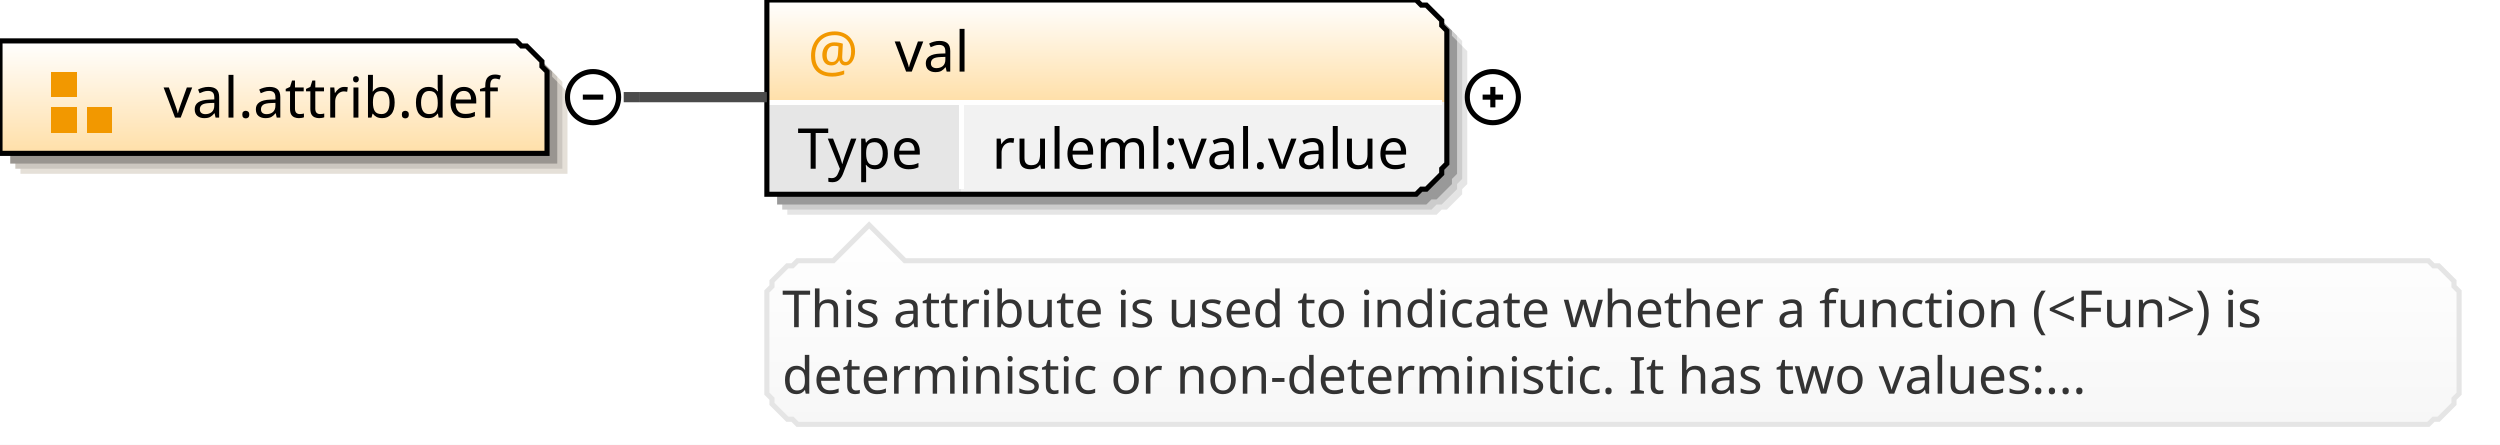
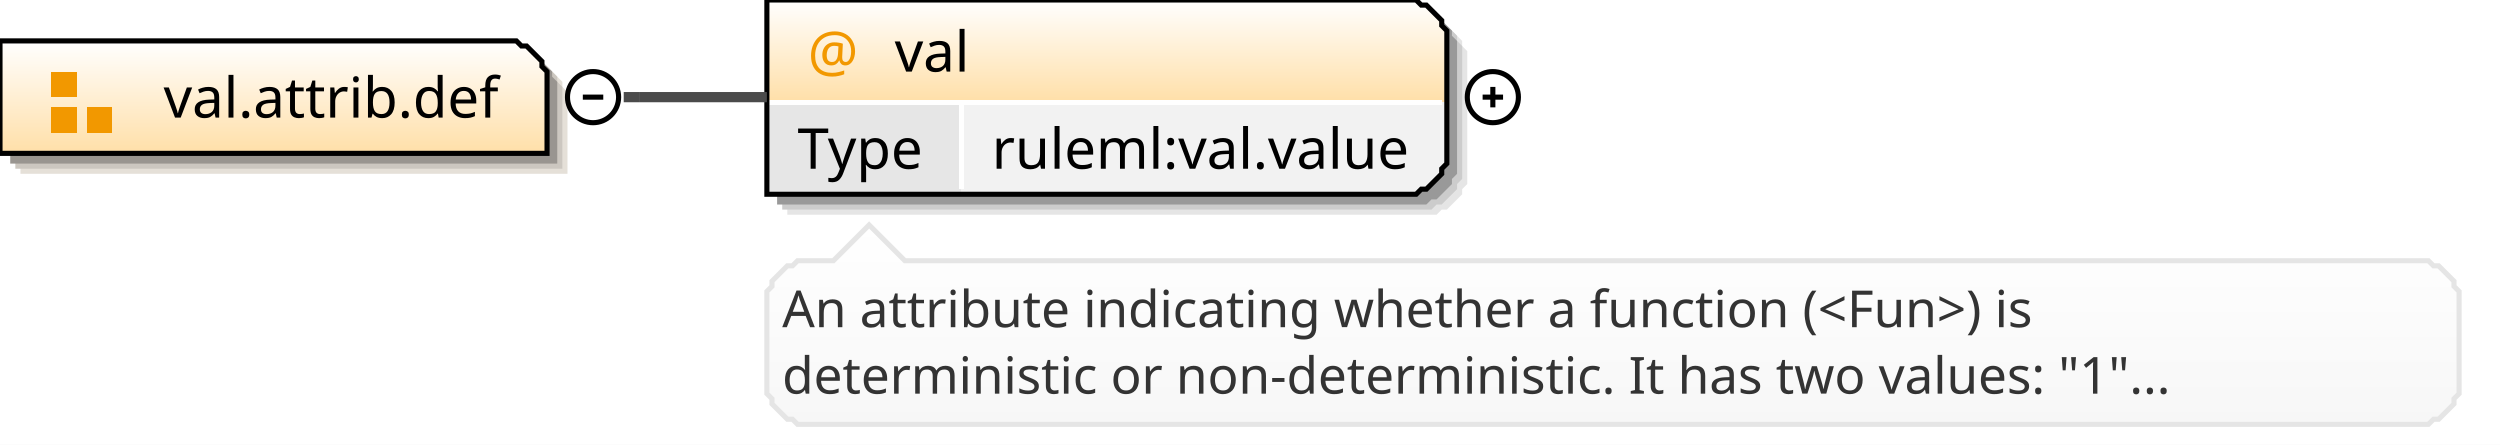
<svg xmlns="http://www.w3.org/2000/svg" color-interpolation="auto" color-rendering="auto" fill="black" fill-opacity="1" font-family="'Dialog'" font-size="12" font-style="normal" font-weight="normal" height="87" image-rendering="auto" shape-rendering="auto" stroke="black" stroke-dasharray="none" stroke-dashoffset="0" stroke-linecap="square" stroke-linejoin="miter" stroke-miterlimit="10" stroke-opacity="1" stroke-width="1" text-rendering="auto" width="489">
  <defs id="genericDefs" />
  <g>
    <defs id="defs1">
      <linearGradient gradientUnits="userSpaceOnUse" id="linearGradient1" spreadMethod="pad" x1="0" x2="0" y1="8" y2="30">
        <stop offset="0%" stop-color="white" stop-opacity="1" />
        <stop offset="100%" stop-color="rgb(255,223,168)" stop-opacity="1" />
      </linearGradient>
      <linearGradient gradientUnits="userSpaceOnUse" id="linearGradient2" spreadMethod="pad" x1="150" x2="150" y1="0" y2="20">
        <stop offset="0%" stop-color="white" stop-opacity="1" />
        <stop offset="100%" stop-color="rgb(255,223,168)" stop-opacity="1" />
      </linearGradient>
      <linearGradient gradientUnits="userSpaceOnUse" id="linearGradient3" spreadMethod="pad" x1="150" x2="150" y1="44" y2="83">
        <stop offset="0%" stop-color="white" stop-opacity="1" />
        <stop offset="100%" stop-color="rgb(247,247,247)" stop-opacity="1" />
      </linearGradient>
      <clipPath clipPathUnits="userSpaceOnUse" id="clipPath1">
        <path d="M0 0 L489 0 L489 87 L0 87 L0 0 Z" />
      </clipPath>
    </defs>
    <g fill="white" stroke="white" text-rendering="geometricPrecision">
      <rect clip-path="url(#clipPath1)" height="87" stroke="none" width="489" x="0" y="0" />
    </g>
    <g fill="rgb(229,224,216)" font-family="sans-serif" font-size="11" stroke="rgb(229,224,216)" text-rendering="geometricPrecision">
      <polygon clip-path="url(#clipPath1)" points=" 4 12 105 12 106 13 107 13 108 14 109 15 110 16 110 17 111 18 111 34 4 34" stroke="none" />
      <polygon clip-path="url(#clipPath1)" fill="rgb(204,199,192)" points=" 3 11 104 11 105 12 106 12 107 13 108 14 109 15 109 16 110 17 110 33 3 33" stroke="none" />
      <polygon clip-path="url(#clipPath1)" fill="rgb(153,149,144)" points=" 2 10 103 10 104 11 105 11 106 12 107 13 108 14 108 15 109 16 109 32 2 32" stroke="none" />
      <polygon clip-path="url(#clipPath1)" fill="url(#linearGradient1)" points=" 0 8 101 8 102 9 103 9 104 10 105 11 106 12 106 13 107 14 107 30 0 30" shape-rendering="crispEdges" stroke="none" />
      <polygon clip-path="url(#clipPath1)" fill="none" points=" 0 8 101 8 102 9 103 9 104 10 105 11 106 12 106 13 107 14 107 30 0 30" stroke="black" stroke-linecap="butt" />
    </g>
    <g fill="rgb(242,152,0)" font-family="sans-serif" font-size="11" shape-rendering="crispEdges" stroke="rgb(242,152,0)" stroke-linecap="butt" text-rendering="geometricPrecision">
      <rect clip-path="url(#clipPath1)" height="5" stroke="none" width="5" x="10" y="14" />
      <rect clip-path="url(#clipPath1)" height="5" stroke="none" width="5" x="10" y="21" />
      <rect clip-path="url(#clipPath1)" height="5" stroke="none" width="5" x="17" y="21" />
      <text clip-path="url(#clipPath1)" fill="black" stroke="none" x="32" xml:space="preserve" y="23">val.attrib.def</text>
      <circle clip-path="url(#clipPath1)" cx="116" cy="19" fill="none" r="5" shape-rendering="auto" stroke="black" />
      <line clip-path="url(#clipPath1)" fill="none" shape-rendering="auto" stroke="black" x1="114" x2="118" y1="19" y2="19" />
      <polygon clip-path="url(#clipPath1)" fill="rgb(229,229,229)" points=" 154 4 281 4 282 5 283 5 284 6 285 7 286 8 286 9 287 10 287 36 286 37 286 38 285 39 284 40 283 41 282 41 281 42 154 42" shape-rendering="auto" stroke="none" />
      <polygon clip-path="url(#clipPath1)" fill="rgb(204,204,204)" points=" 153 3 280 3 281 4 282 4 283 5 284 6 285 7 285 8 286 9 286 35 285 36 285 37 284 38 283 39 282 40 281 40 280 41 153 41" shape-rendering="auto" stroke="none" />
      <polygon clip-path="url(#clipPath1)" fill="rgb(153,153,153)" points=" 152 2 279 2 280 3 281 3 282 4 283 5 284 6 284 7 285 8 285 34 284 35 284 36 283 37 282 38 281 39 280 39 279 40 152 40" shape-rendering="auto" stroke="none" />
      <polygon clip-path="url(#clipPath1)" fill="url(#linearGradient2)" points=" 150 0 277 0 278 1 279 1 280 2 281 3 282 4 282 5 283 6 283 20 282 20 282 20 281 20 280 20 279 20 278 20 277 20 150 20" stroke="none" />
      <polygon clip-path="url(#clipPath1)" fill="rgb(230,230,230)" points=" 150 20 188 20 188 20 188 20 188 20 188 20 188 20 188 20 188 20 188 32 188 33 188 34 188 35 188 36 188 37 188 37 188 38 150 38" stroke="none" />
      <polygon clip-path="url(#clipPath1)" fill="rgb(242,242,242)" points=" 188 20 277 20 278 20 279 20 280 20 281 20 282 20 282 20 283 20 283 32 282 33 282 34 281 35 280 36 279 37 278 37 277 38 188 38" stroke="none" />
      <line clip-path="url(#clipPath1)" fill="none" stroke="white" x1="150" x2="282" y1="20" y2="20" />
      <text clip-path="url(#clipPath1)" fill="black" stroke="none" x="156" xml:space="preserve" y="33">Type</text>
      <text clip-path="url(#clipPath1)" fill="black" stroke="none" x="194" xml:space="preserve" y="33">ruleml:val.value</text>
      <line clip-path="url(#clipPath1)" fill="none" stroke="white" x1="188" x2="188" y1="20" y2="37" />
      <polygon clip-path="url(#clipPath1)" fill="none" points=" 150 0 277 0 278 1 279 1 280 2 281 3 282 4 282 5 283 6 283 32 282 33 282 34 281 35 280 36 279 37 278 37 277 38 150 38" shape-rendering="auto" stroke="black" />
      <text clip-path="url(#clipPath1)" stroke="none" x="158" xml:space="preserve" y="14">@</text>
      <text clip-path="url(#clipPath1)" fill="black" stroke="none" x="175" xml:space="preserve" y="14">val</text>
      <circle clip-path="url(#clipPath1)" cx="292" cy="19" fill="none" r="5" shape-rendering="auto" stroke="black" />
      <line clip-path="url(#clipPath1)" fill="none" shape-rendering="auto" stroke="black" x1="290" x2="294" y1="19" y2="19" />
      <line clip-path="url(#clipPath1)" fill="none" shape-rendering="auto" stroke="black" x1="292" x2="292" y1="17" y2="21" />
      <polygon clip-path="url(#clipPath1)" fill="url(#linearGradient3)" points=" 150 57 151 56 151 55 152 54 153 53 154 52 155 52 156 51 163 51 170 44 177 51 475 51 476 52 477 52 478 53 479 54 480 55 480 56 481 57 481 77 480 78 480 79 479 80 478 81 477 82 476 82 475 83 156 83 155 82 154 82 153 81 152 80 151 79 151 78 150 77" stroke="none" />
      <polygon clip-path="url(#clipPath1)" fill="none" points=" 150 57 151 56 151 55 152 54 153 53 154 52 155 52 156 51 163 51 170 44 177 51 475 51 476 52 477 52 478 53 479 54 480 55 480 56 481 57 481 77 480 78 480 79 479 80 478 81 477 82 476 82 475 83 156 83 155 82 154 82 153 81 152 80 151 79 151 78 150 77" shape-rendering="auto" stroke="rgb(229,229,229)" />
-       <text clip-path="url(#clipPath1)" fill="rgb(51,51,51)" font-size="10" stroke="none" x="153" xml:space="preserve" y="64">This attribute is used to indicate whether a function (&lt;Fun&gt;) is </text>
-       <text clip-path="url(#clipPath1)" fill="rgb(51,51,51)" font-size="10" stroke="none" x="153" xml:space="preserve" y="77">deterministic or non-deterministic. It has two values:...</text>
+       <text clip-path="url(#clipPath1)" fill="rgb(51,51,51)" font-size="10" stroke="none" x="153" xml:space="preserve" y="64">An attribute indicating whether a function (&lt;Fun&gt;) is </text>
+       <text clip-path="url(#clipPath1)" fill="rgb(51,51,51)" font-size="10" stroke="none" x="153" xml:space="preserve" y="77">deterministic or non-deterministic. It has two values: "1"...</text>
    </g>
    <g fill="rgb(75,75,75)" font-family="sans-serif" font-size="11" stroke="rgb(75,75,75)" stroke-linecap="butt" stroke-width="2" text-rendering="geometricPrecision">
      <line clip-path="url(#clipPath1)" fill="none" x1="122" x2="125" y1="19" y2="19" />
      <line clip-path="url(#clipPath1)" fill="none" x1="125" x2="125" y1="19" y2="19" />
      <line clip-path="url(#clipPath1)" fill="none" x1="125" x2="150" y1="19" y2="19" />
    </g>
  </g>
</svg>
